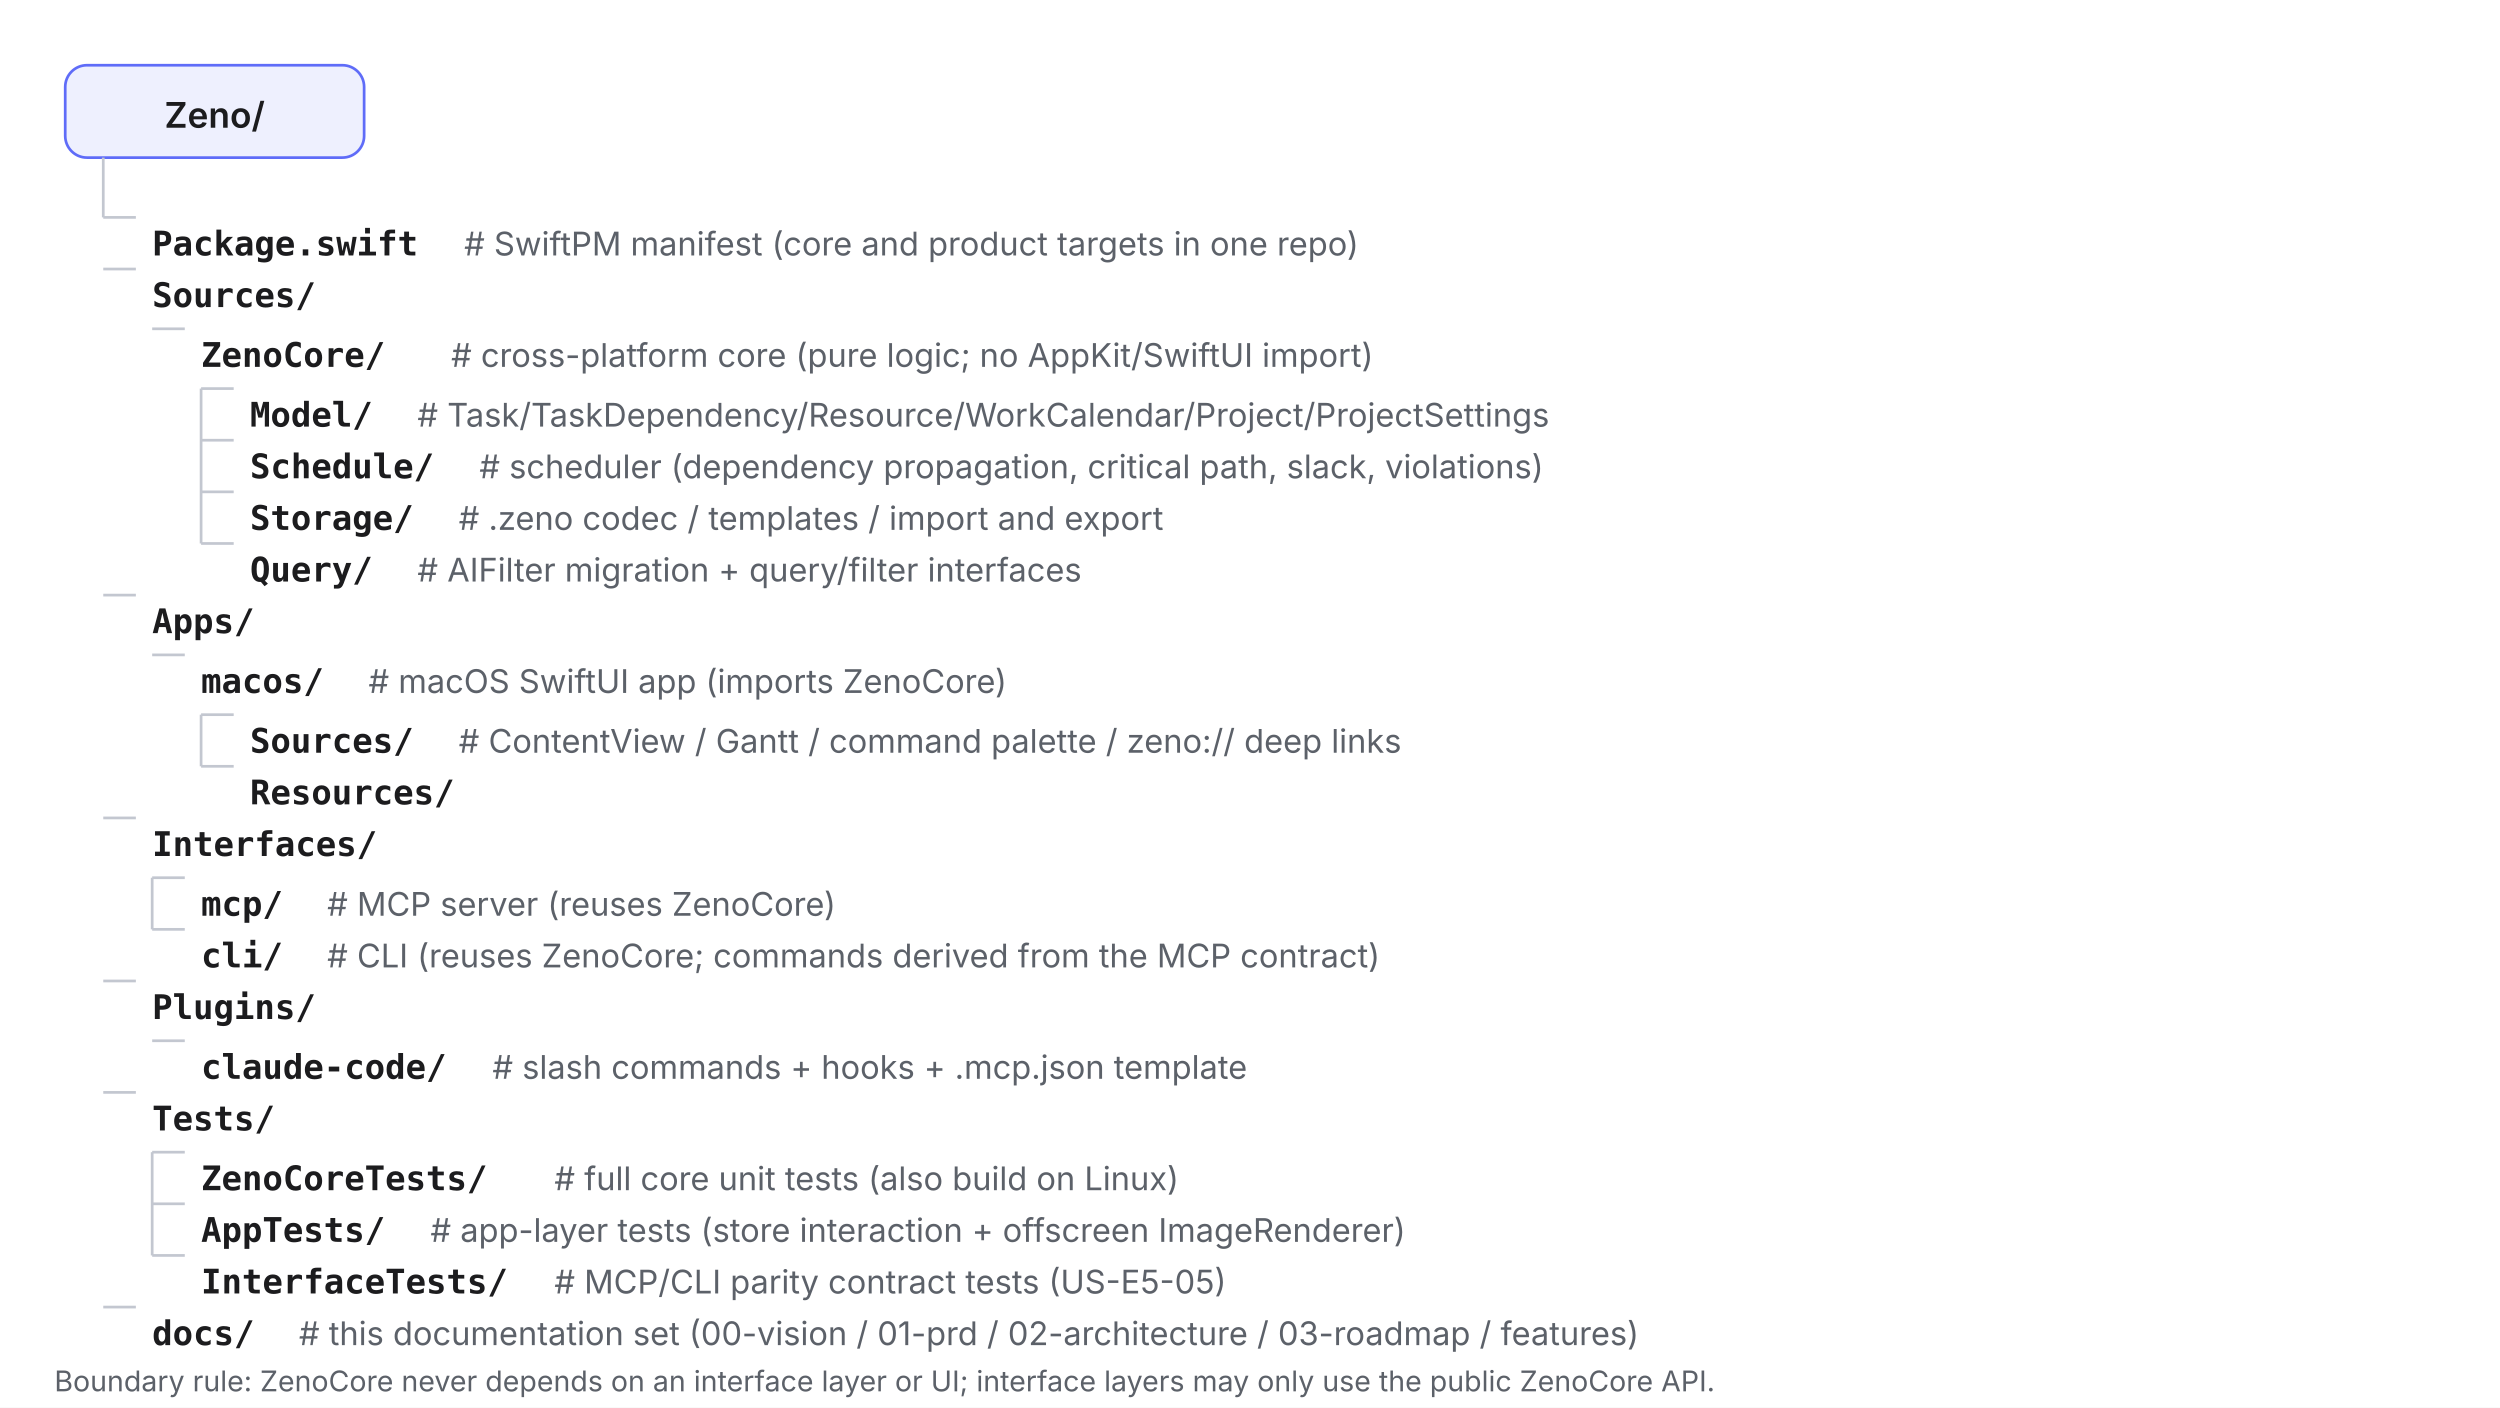
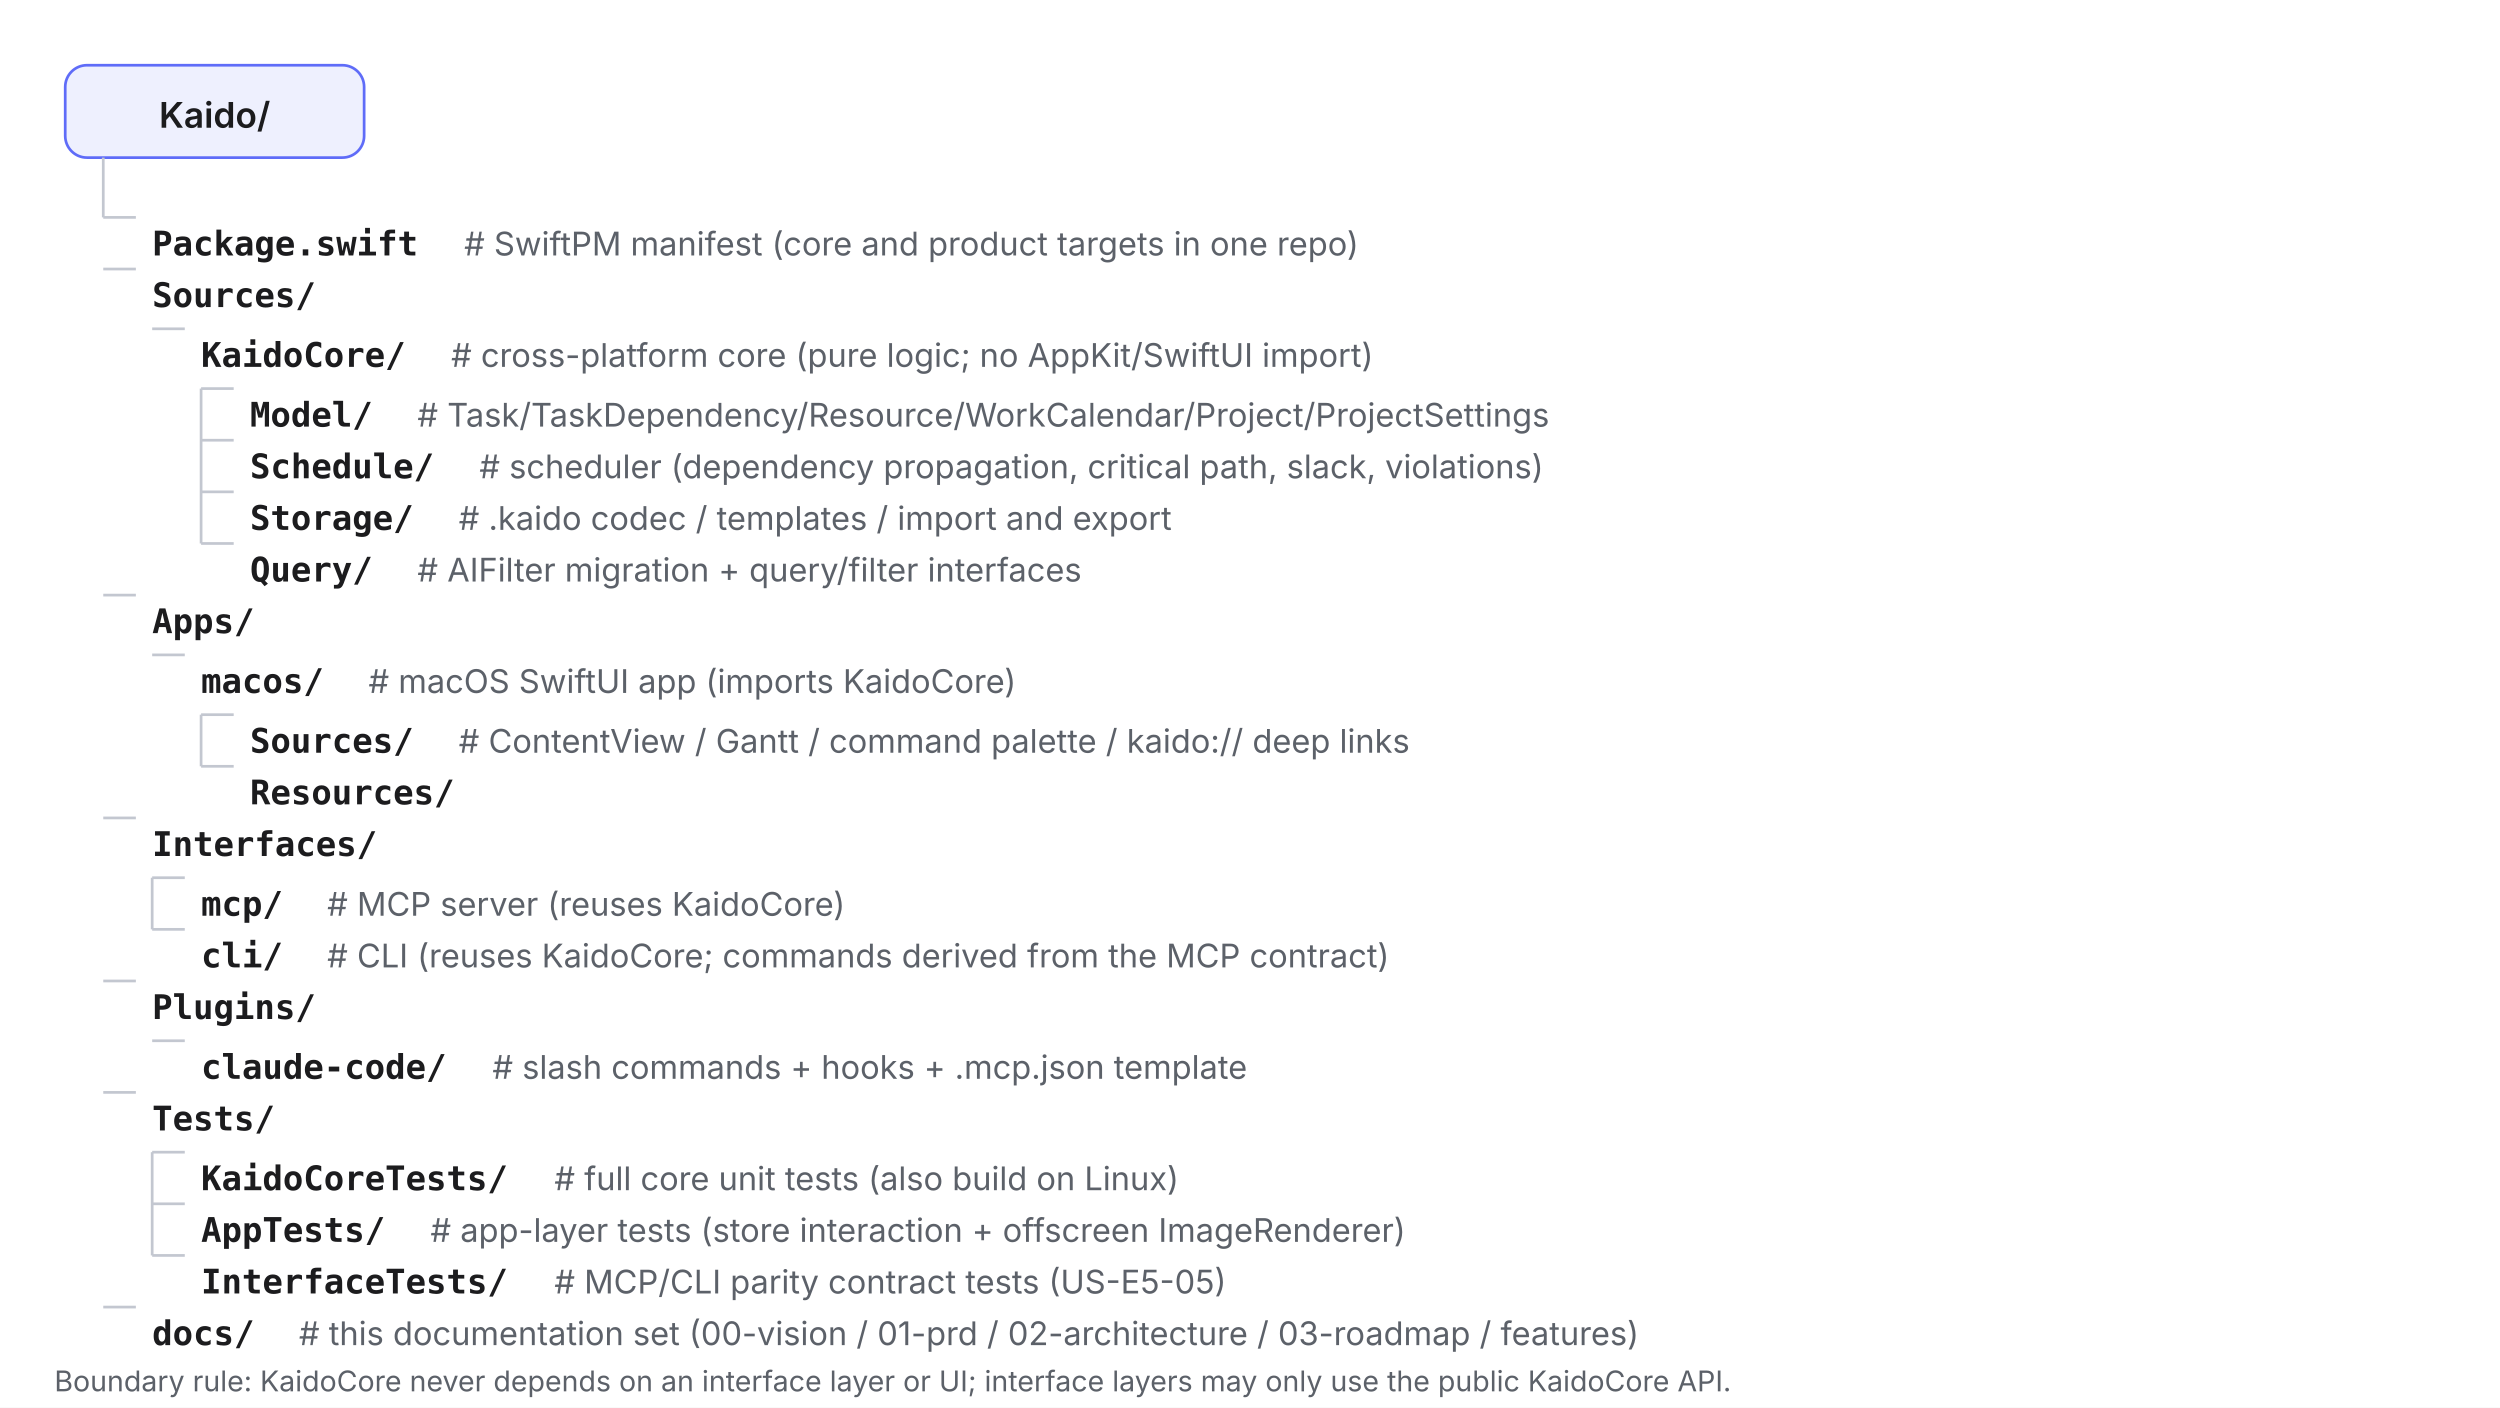
- <svg xmlns="http://www.w3.org/2000/svg" viewBox="0 0 920 518" width="920" height="518" role="img" aria-labelledby="zeno-fig-title zeno-fig-desc">
+ <svg xmlns="http://www.w3.org/2000/svg" viewBox="0 0 920 518" width="920" height="518" role="img" aria-labelledby="kaido-fig-title kaido-fig-desc">
  <style>
    .canvas { fill: #FFFFFF; }
    .panel { fill: #FFFFFF; stroke: #D8DAE0; stroke-width: 1; }
    .soft { fill: #F6F7F9; stroke: #D8DAE0; stroke-width: 1; }
    .accent { fill: #EEF0FE; stroke: #5F6CF8; stroke-width: 1; }
    .core { fill: #F4EEFC; stroke: #A13EF2; stroke-width: 1; }
    .line { stroke: #7A8290; stroke-width: 1.3; fill: none; }
    .tree { stroke: #C3C7D0; stroke-width: 1; fill: none; }
    .t-title { font: 600 13px "SF Pro Text", -apple-system, "PingFang SC", "Hiragino Sans GB", "Microsoft YaHei", sans-serif; fill: #1C1C1E; }
    .t-sub { font: 400 12px "SF Pro Text", -apple-system, "PingFang SC", "Hiragino Sans GB", "Microsoft YaHei", sans-serif; fill: #5C6169; }
    .t-name { font: 600 12.5px "SF Mono", ui-monospace, Menlo, monospace; fill: #1C1C1E; }
    .t-mono { font: 400 12px "SF Mono", ui-monospace, Menlo, monospace; fill: #1C1C1E; }
    .t-band { font: 600 11px "SF Pro Text", -apple-system, "PingFang SC", "Hiragino Sans GB", "Microsoft YaHei", sans-serif; fill: #5C6169; letter-spacing: 0.4px; }
    .t-note { font: 400 10.5px "SF Pro Text", -apple-system, "PingFang SC", "Hiragino Sans GB", "Microsoft YaHei", sans-serif; fill: #5C6169; }
    .arrow-head { fill: #7A8290; }
    @media (prefers-color-scheme: dark) {
      .canvas { fill: #1C1C1E; }
      .panel { fill: #2C2C2E; stroke: #3A3A3C; }
      .soft { fill: #242426; stroke: #3A3A3C; }
      .accent { fill: #232640; stroke: #5F6CF8; }
      .core { fill: #2B2233; stroke: #A13EF2; }
      .line { stroke: #8B93A3; }
      .tree { stroke: #4A4A4E; }
      .t-title, .t-name, .t-mono { fill: #F2F2F7; }
      .t-sub, .t-band, .t-note { fill: #A6A6AD; }
      .arrow-head { fill: #8B93A3; }
    }
  </style>
  <defs>
-     <marker id="zeno-arrow" markerWidth="8" markerHeight="8" refX="7.2" refY="4" orient="auto" markerUnits="userSpaceOnUse">
+     <marker id="kaido-arrow" markerWidth="8" markerHeight="8" refX="7.2" refY="4" orient="auto" markerUnits="userSpaceOnUse">
      <path d="M0,0 L8,4 L0,8 Z" class="arrow-head" />
    </marker>
  </defs>
  <rect class="canvas" x="0" y="0" width="920" height="518" />
  <rect class="accent" x="24" y="24" width="110" height="34" rx="8" />
-   <text class="t-title" x="79.0" y="47" text-anchor="middle">Zeno/</text>
+   <text class="t-title" x="79.0" y="47" text-anchor="middle">Kaido/</text>
  <path class="tree" d="M38,80 L50,80" />
  <text class="t-name" x="56" y="94">Package.swift</text>
  <text class="t-sub" x="170.8" y="94"># SwiftPM manifest (core and product targets in one repo)</text>
  <path class="tree" d="M38,99 L50,99" />
  <text class="t-name" x="56" y="113">Sources/</text>
  <path class="tree" d="M56,121 L68,121" />
-   <text class="t-name" x="74" y="135">ZenoCore/</text>
+   <text class="t-name" x="74" y="135">KaidoCore/</text>
  <text class="t-sub" x="166.0" y="135"># cross-platform core (pure logic; no AppKit/SwiftUI import)</text>
  <path class="tree" d="M74,143 L86,143" />
  <text class="t-name" x="92" y="157">Model/</text>
  <text class="t-sub" x="153.6" y="157"># Task/TaskDependency/Resource/WorkCalendar/Project/ProjectSettings</text>
  <path class="tree" d="M74,162 L86,162" />
  <text class="t-name" x="92" y="176">Schedule/</text>
  <text class="t-sub" x="176.4" y="176"># scheduler (dependency propagation, critical path, slack, violations)</text>
  <path class="tree" d="M74,181 L86,181" />
  <text class="t-name" x="92" y="195">Storage/</text>
-   <text class="t-sub" x="168.8" y="195"># .zeno codec / templates / import and export</text>
+   <text class="t-sub" x="168.8" y="195"># .kaido codec / templates / import and export</text>
  <path class="tree" d="M74,200 L86,200" />
  <text class="t-name" x="92" y="214">Query/</text>
  <text class="t-sub" x="153.6" y="214"># AIFilter migration + query/filter interfaces</text>
  <path class="tree" d="M38,219 L50,219" />
  <text class="t-name" x="56" y="233">Apps/</text>
  <path class="tree" d="M56,241 L68,241" />
  <text class="t-name" x="74" y="255">macos/</text>
-   <text class="t-sub" x="135.6" y="255"># macOS SwiftUI app (imports ZenoCore)</text>
+   <text class="t-sub" x="135.6" y="255"># macOS SwiftUI app (imports KaidoCore)</text>
  <path class="tree" d="M74,263 L86,263" />
  <text class="t-name" x="92" y="277">Sources/</text>
-   <text class="t-sub" x="168.8" y="277"># ContentView / Gantt / command palette / zeno:// deep links</text>
+   <text class="t-sub" x="168.8" y="277"># ContentView / Gantt / command palette / kaido:// deep links</text>
  <path class="tree" d="M74,282 L86,282" />
  <text class="t-name" x="92" y="296">Resources/</text>
  <path class="tree" d="M38,301 L50,301" />
  <text class="t-name" x="56" y="315">Interfaces/</text>
  <path class="tree" d="M56,323 L68,323" />
  <text class="t-name" x="74" y="337">mcp/</text>
-   <text class="t-sub" x="120.4" y="337"># MCP server (reuses ZenoCore)</text>
+   <text class="t-sub" x="120.4" y="337"># MCP server (reuses KaidoCore)</text>
  <path class="tree" d="M56,342 L68,342" />
  <text class="t-name" x="74" y="356">cli/</text>
-   <text class="t-sub" x="120.4" y="356"># CLI (reuses ZenoCore; commands derived from the MCP contract)</text>
+   <text class="t-sub" x="120.4" y="356"># CLI (reuses KaidoCore; commands derived from the MCP contract)</text>
  <path class="tree" d="M38,361 L50,361" />
  <text class="t-name" x="56" y="375">Plugins/</text>
  <path class="tree" d="M56,383 L68,383" />
  <text class="t-name" x="74" y="397">claude-code/</text>
  <text class="t-sub" x="181.2" y="397"># slash commands + hooks + .mcp.json template</text>
  <path class="tree" d="M38,402 L50,402" />
  <text class="t-name" x="56" y="416">Tests/</text>
  <path class="tree" d="M56,424 L68,424" />
-   <text class="t-name" x="74" y="438">ZenoCoreTests/</text>
+   <text class="t-name" x="74" y="438">KaidoCoreTests/</text>
  <text class="t-sub" x="204" y="438"># full core unit tests (also build on Linux)</text>
  <path class="tree" d="M56,443 L68,443" />
  <text class="t-name" x="74" y="457">AppTests/</text>
  <text class="t-sub" x="158.4" y="457"># app-layer tests (store interaction + offscreen ImageRenderer)</text>
  <path class="tree" d="M56,462 L68,462" />
  <text class="t-name" x="74" y="476">InterfaceTests/</text>
  <text class="t-sub" x="204" y="476"># MCP/CLI parity contract tests (US-E5-05)</text>
  <path class="tree" d="M38,481 L50,481" />
  <text class="t-name" x="56" y="495">docs/</text>
  <text class="t-sub" x="110.0" y="495"># this documentation set (00-vision / 01-prd / 02-architecture / 03-roadmap / features)</text>
  <path class="tree" d="M38,58 L38,80" />
  <path class="tree" d="M56,121 L56,121" />
  <path class="tree" d="M74,143 L74,200" />
  <path class="tree" d="M56,241 L56,241" />
  <path class="tree" d="M74,263 L74,282" />
  <path class="tree" d="M56,323 L56,342" />
  <path class="tree" d="M56,383 L56,383" />
  <path class="tree" d="M56,424 L56,462" />
-   <text class="t-note" x="20" y="512">Boundary rule: ZenoCore never depends on an interface layer or UI; interface layers may only use the public ZenoCore API.</text>
+   <text class="t-note" x="20" y="512">Boundary rule: KaidoCore never depends on an interface layer or UI; interface layers may only use the public KaidoCore API.</text>
</svg>
